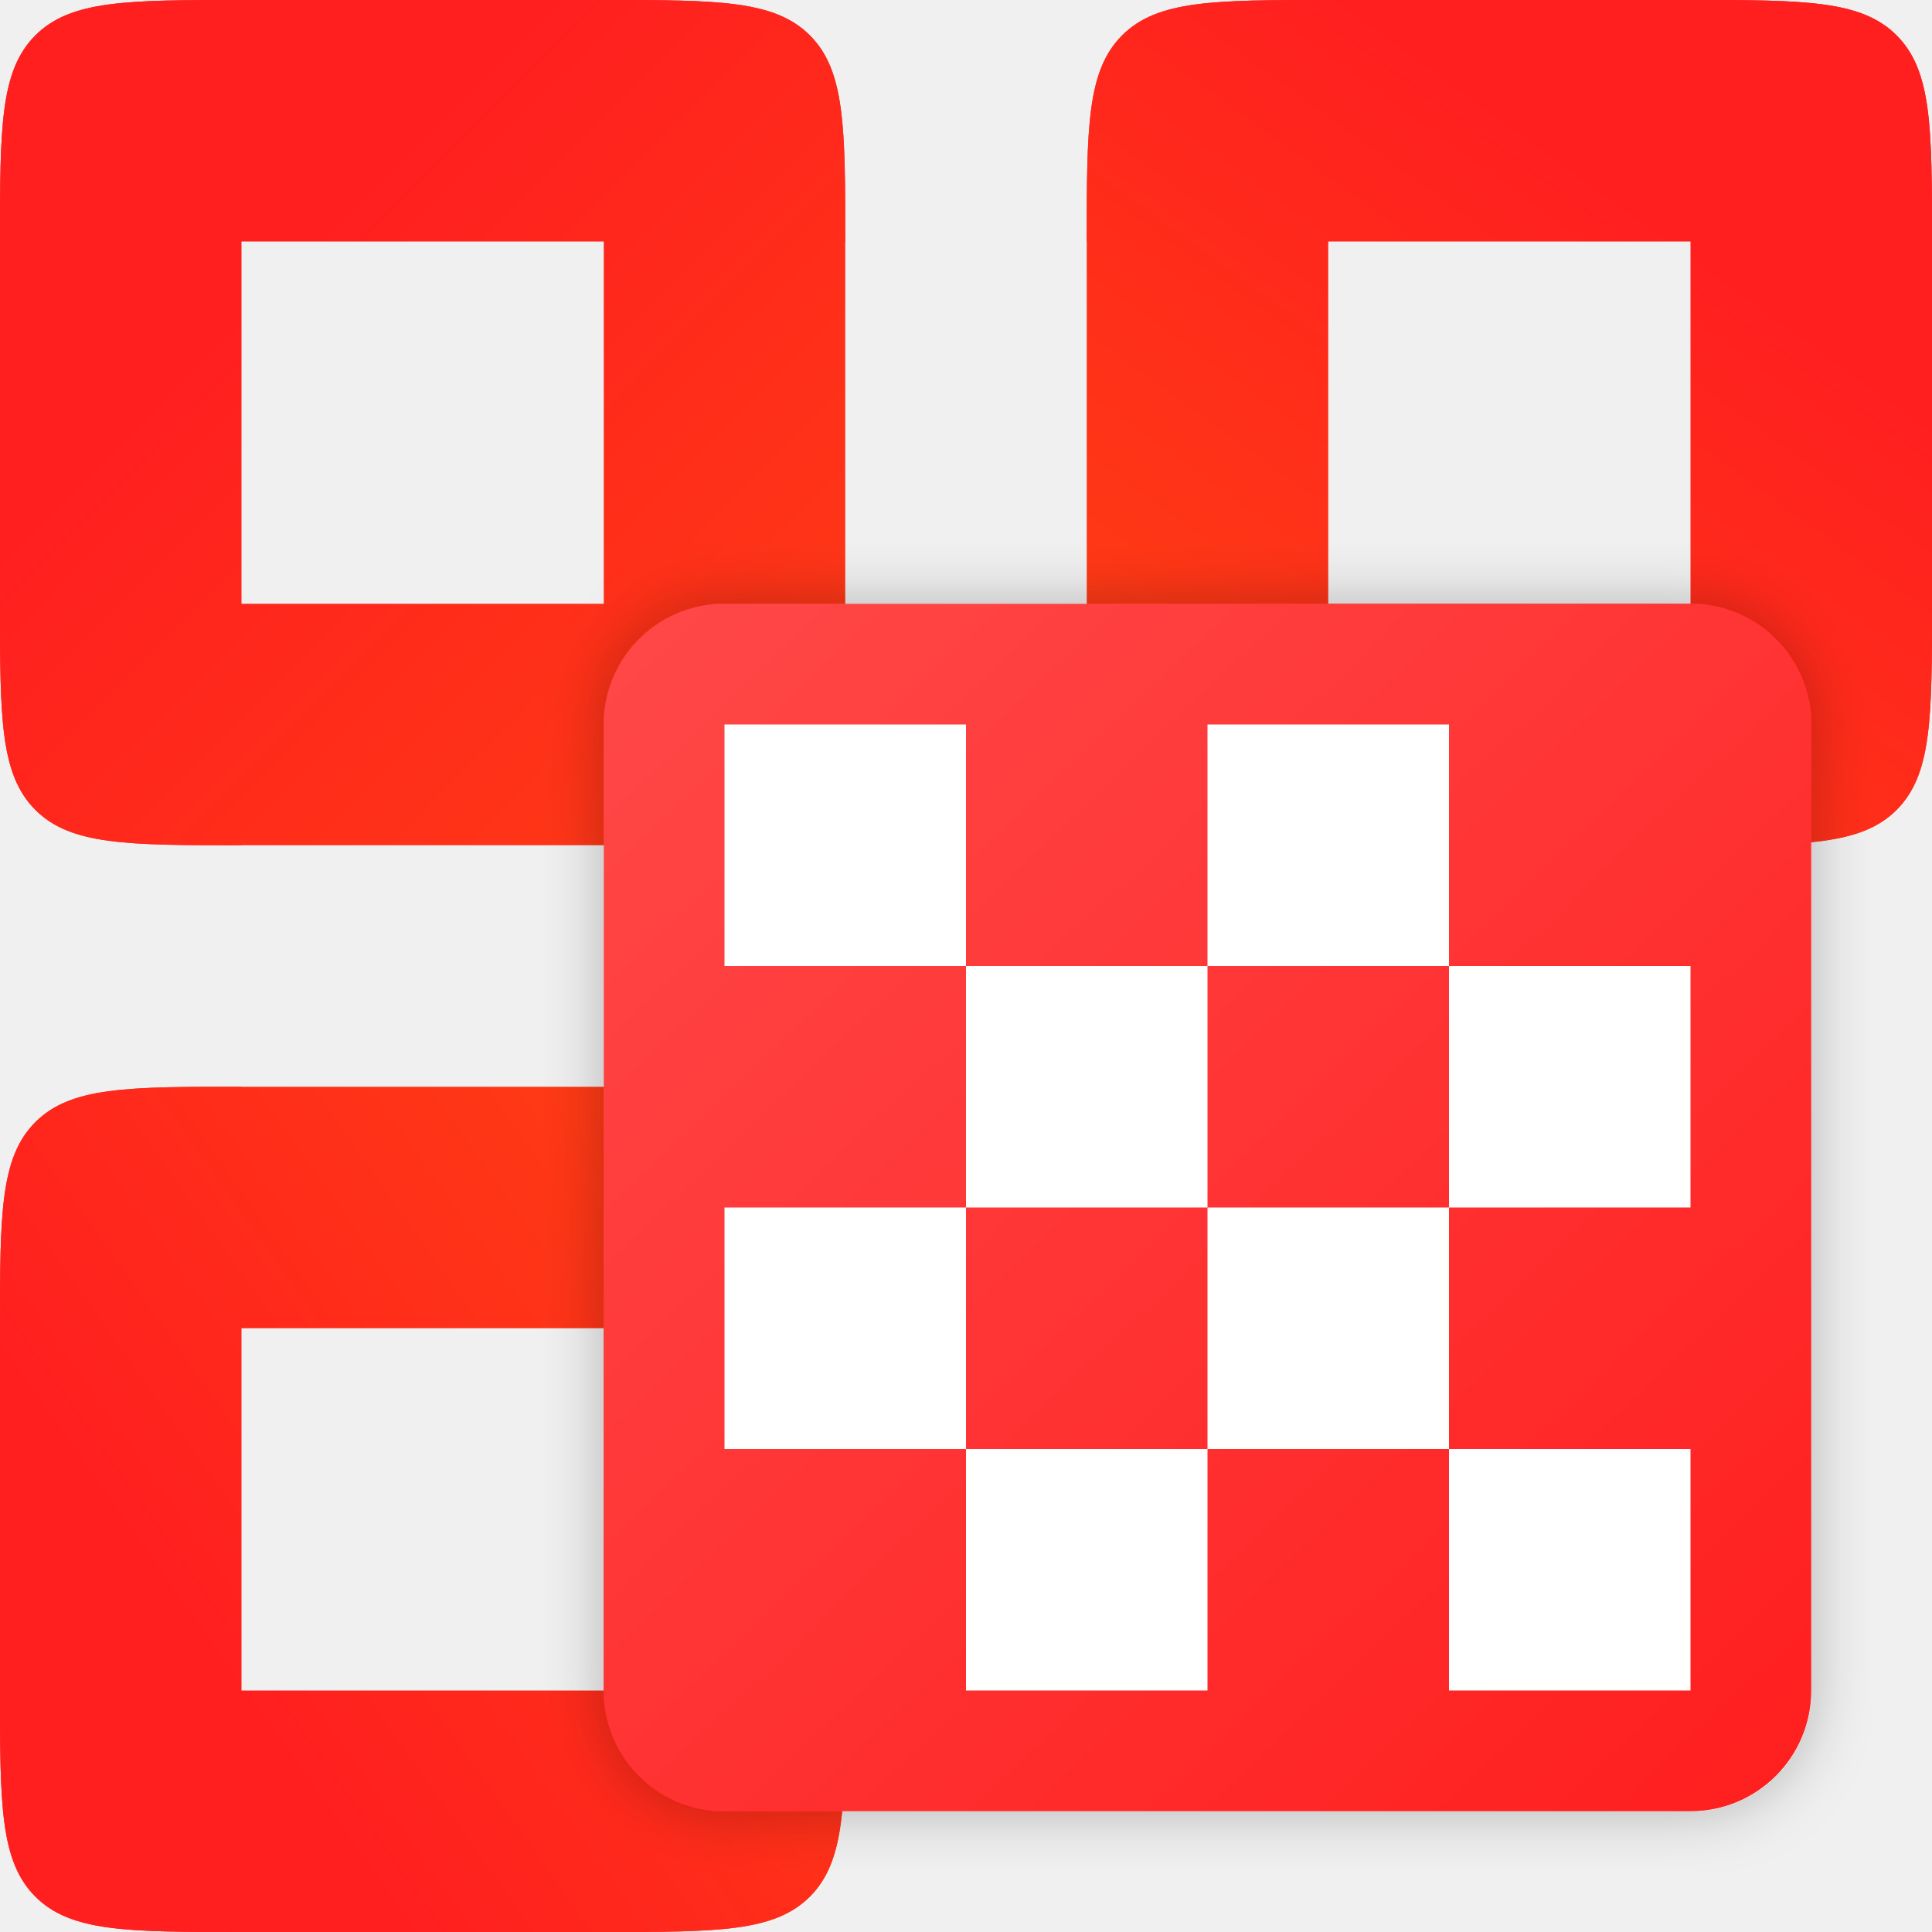
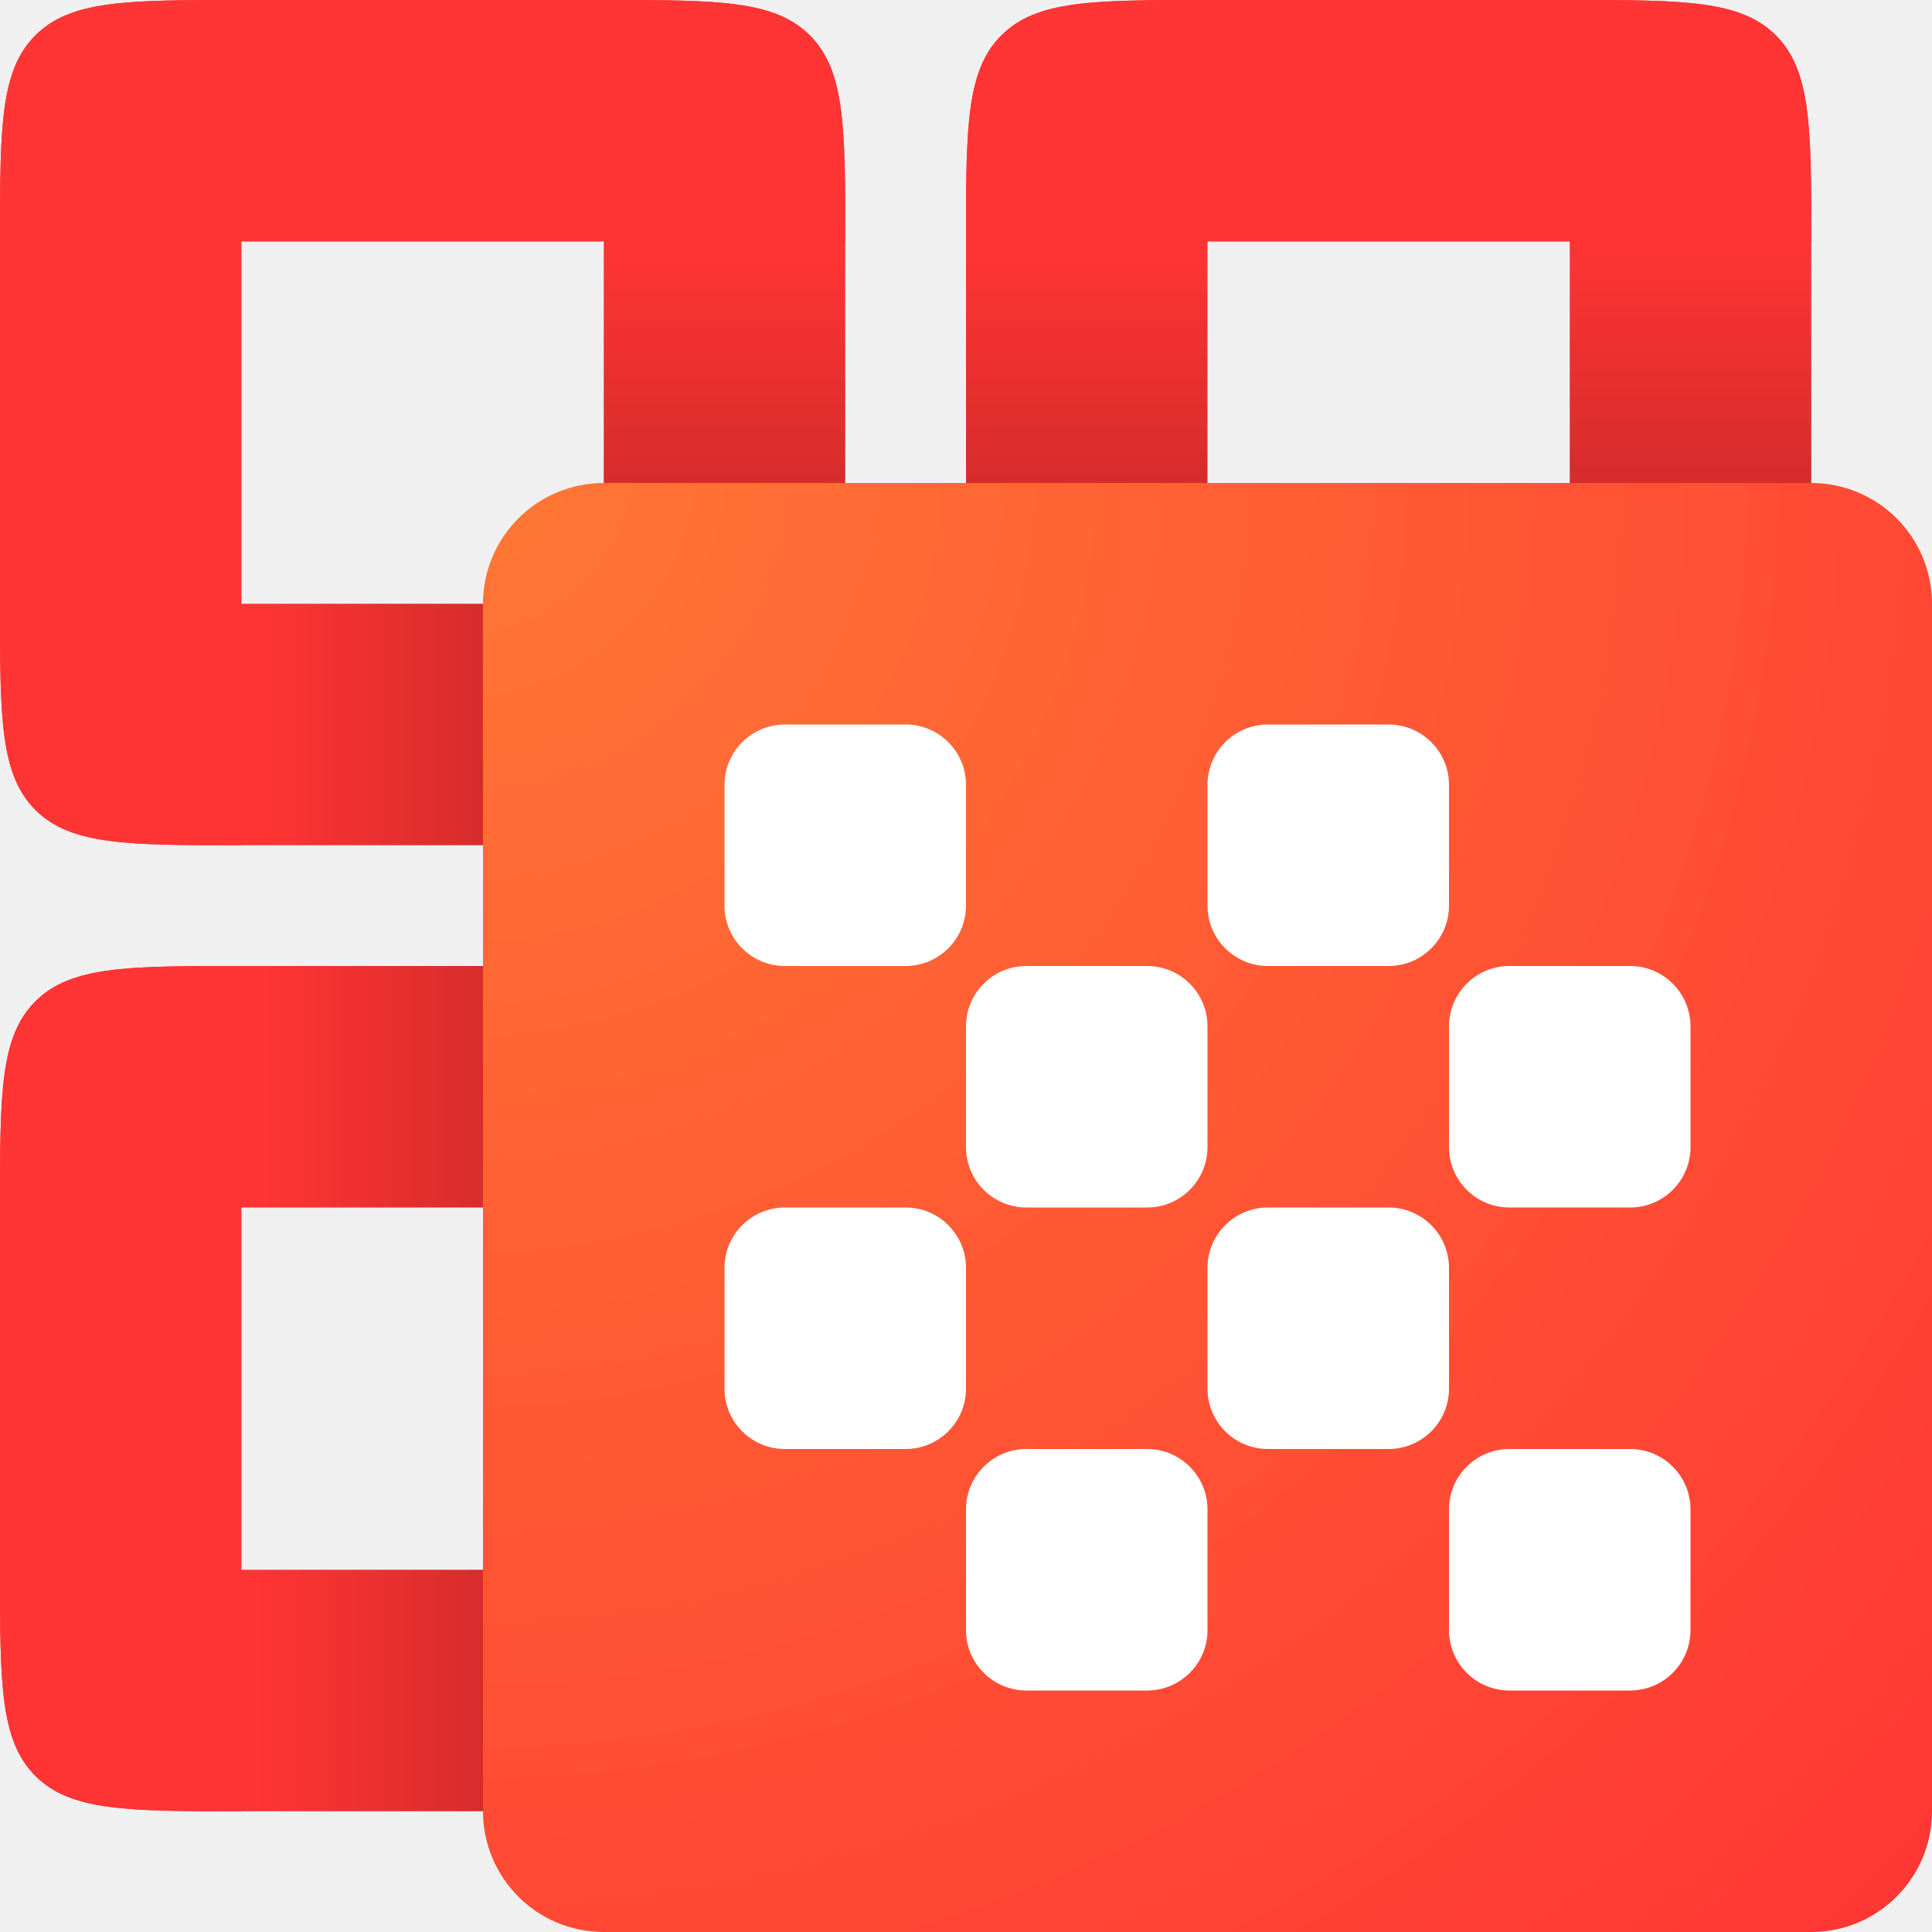
<svg xmlns="http://www.w3.org/2000/svg" width="192" height="192" viewBox="0 0 192 192" fill="none">
  <g clip-path="url(#clip0_594_13)">
-     <path d="M0 132C0 120.686 0 115.029 3.515 111.515C7.029 108 12.686 108 24 108V192C12.686 192 7.029 192 3.515 188.485C0 184.971 0 179.314 0 168V132Z" fill="url(#paint0_linear_594_13)" />
-     <path d="M60 108C71.314 108 76.971 108 80.485 111.515C84 115.029 84 120.686 84 132V168C84 179.314 84 184.971 80.485 188.485C76.971 192 71.314 192 60 192V108Z" fill="url(#paint1_linear_594_13)" />
-     <path d="M0 132C0 120.686 0 115.029 3.515 111.515C7.029 108 12.686 108 24 108H60C71.314 108 76.971 108 80.485 111.515C84 115.029 84 120.686 84 132L0 132Z" fill="url(#paint2_linear_594_13)" />
-     <path d="M0 168H84C84 179.314 84 184.971 80.485 188.485C76.971 192 71.314 192 60 192H24C12.686 192 7.029 192 3.515 188.485C0 184.971 0 179.314 0 168Z" fill="url(#paint3_linear_594_13)" />
-     <path d="M108 24C108 12.686 108 7.029 111.515 3.515C115.029 0 120.686 0 132 0V84C120.686 84 115.029 84 111.515 80.485C108 76.971 108 71.314 108 60V24Z" fill="url(#paint4_linear_594_13)" />
-     <path d="M168 0C179.314 0 184.971 0 188.485 3.515C192 7.029 192 12.686 192 24V60C192 71.314 192 76.971 188.485 80.485C184.971 84 179.314 84 168 84V0Z" fill="url(#paint5_linear_594_13)" />
-     <path d="M108 24C108 12.686 108 7.029 111.515 3.515C115.029 0 120.686 0 132 0H168C179.314 0 184.971 0 188.485 3.515C192 7.029 192 12.686 192 24L108 24Z" fill="url(#paint6_linear_594_13)" />
-     <path d="M108 60H192C192 71.314 192 76.971 188.485 80.485C184.971 84 179.314 84 168 84H132C120.686 84 115.029 84 111.515 80.485C108 76.971 108 71.314 108 60Z" fill="url(#paint7_linear_594_13)" />
-     <path d="M0 24C0 12.686 0 7.029 3.515 3.515C7.029 0 12.686 0 24 0V84C12.686 84 7.029 84 3.515 80.485C0 76.971 0 71.314 0 60V24Z" fill="url(#paint8_linear_594_13)" />
-     <path d="M60 0C71.314 0 76.971 0 80.485 3.515C84 7.029 84 12.686 84 24V60C84 71.314 84 76.971 80.485 80.485C76.971 84 71.314 84 60 84V0Z" fill="url(#paint9_linear_594_13)" />
-     <path d="M0 24C0 12.686 0 7.029 3.515 3.515C7.029 0 12.686 0 24 0H60C71.314 0 76.971 0 80.485 3.515C84 7.029 84 12.686 84 24L0 24Z" fill="url(#paint10_linear_594_13)" />
-     <path d="M0 60H84C84 71.314 84 76.971 80.485 80.485C76.971 84 71.314 84 60 84H24C12.686 84 7.029 84 3.515 80.485C0 76.971 0 71.314 0 60Z" fill="url(#paint11_linear_594_13)" />
-     <g filter="url(#filter0_d_594_13)">
-       <rect x="60" y="60" width="120" height="120" rx="12" fill="url(#paint12_linear_594_13)" />
-     </g>
-     <rect x="72" y="120" width="24" height="24" fill="white" />
-     <rect x="96" y="144" width="24" height="24" fill="white" />
-     <rect x="96" y="96" width="24" height="24" fill="white" />
-     <rect x="120" y="120" width="24" height="24" fill="white" />
-     <rect x="144" y="144" width="24" height="24" fill="white" />
-     <rect x="120" y="72" width="24" height="24" fill="white" />
-     <rect x="144" y="96" width="24" height="24" fill="white" />
-     <rect x="72" y="72" width="24" height="24" fill="white" />
+     <path d="M0 120C0 108.686 0 103.029 3.515 99.515C7.029 96 12.686 96 24 96V96V180V180C12.686 180 7.029 180 3.515 176.485C0 172.971 0 167.314 0 156V120Z" fill="#FF3434" />
+     <path d="M0 120C0 108.686 0 103.029 3.515 99.515C7.029 96 12.686 96 24 96H60C71.314 96 76.971 96 80.485 99.515C84 103.029 84 108.686 84 120V120H0V120Z" fill="url(#paint0_linear_594_13)" />
+     <path d="M0 156H84V156C84 167.314 84 172.971 80.485 176.485C76.971 180 71.314 180 60 180H24C12.686 180 7.029 180 3.515 176.485C0 172.971 0 167.314 0 156V156Z" fill="url(#paint1_linear_594_13)" />
+     <path d="M156 0V0C167.314 0 172.971 0 176.485 3.515C180 7.029 180 12.686 180 24V60C180 71.314 180 76.971 176.485 80.485C172.971 84 167.314 84 156 84V84V0Z" fill="url(#paint2_linear_594_13)" />
+     <path d="M96 24C96 12.686 96 7.029 99.515 3.515C103.029 0 108.686 0 120 0V0V84V84C108.686 84 103.029 84 99.515 80.485C96 76.971 96 71.314 96 60V24Z" fill="url(#paint3_linear_594_13)" />
+     <path d="M96 24C96 12.686 96 7.029 99.515 3.515C103.029 0 108.686 0 120 0H156C167.314 0 172.971 0 176.485 3.515C180 7.029 180 12.686 180 24V24H96V24Z" fill="#FF3434" />
+     <path d="M60 0V0C71.314 0 76.971 0 80.485 3.515C84 7.029 84 12.686 84 24V60C84 71.314 84 76.971 80.485 80.485C76.971 84 71.314 84 60 84V84V0Z" fill="url(#paint4_linear_594_13)" />
+     <path d="M0 24C0 12.686 0 7.029 3.515 3.515C7.029 0 12.686 0 24 0V0V84V84C12.686 84 7.029 84 3.515 80.485C0 76.971 0 71.314 0 60V24Z" fill="#FF3434" />
+     <path d="M0 24C0 12.686 0 7.029 3.515 3.515C7.029 0 12.686 0 24 0H60C71.314 0 76.971 0 80.485 3.515C84 7.029 84 12.686 84 24V24H0V24Z" fill="#FF3434" />
+     <path d="M0 60H84V60C84 71.314 84 76.971 80.485 80.485C76.971 84 71.314 84 60 84H24C12.686 84 7.029 84 3.515 80.485C0 76.971 0 71.314 0 60V60Z" fill="url(#paint5_linear_594_13)" />
+     <rect x="48" y="48" width="144" height="144" rx="12" fill="url(#paint6_radial_594_13)" />
+     <rect x="72" y="120" width="24" height="24" rx="6" fill="white" />
+     <rect x="96" y="144" width="24" height="24" rx="6" fill="white" />
+     <rect x="96" y="96" width="24" height="24" rx="6" fill="white" />
+     <rect x="120" y="120" width="24" height="24" rx="6" fill="white" />
+     <rect x="144" y="144" width="24" height="24" rx="6" fill="white" />
+     <rect x="120" y="72" width="24" height="24" rx="6" fill="white" />
+     <rect x="144" y="96" width="24" height="24" rx="6" fill="white" />
+     <rect x="72" y="72" width="24" height="24" rx="6" fill="white" />
  </g>
  <defs>
-     <filter id="filter0_d_594_13" x="54" y="54" width="132" height="132" filterUnits="userSpaceOnUse" color-interpolation-filters="sRGB">
-       <feFlood flood-opacity="0" result="BackgroundImageFix" />
-       <feColorMatrix in="SourceAlpha" type="matrix" values="0 0 0 0 0 0 0 0 0 0 0 0 0 0 0 0 0 0 127 0" result="hardAlpha" />
-       <feOffset />
-       <feGaussianBlur stdDeviation="3" />
-       <feComposite in2="hardAlpha" operator="out" />
-       <feColorMatrix type="matrix" values="0 0 0 0 0 0 0 0 0 0 0 0 0 0 0 0 0 0 0.25 0" />
-       <feBlend mode="normal" in2="BackgroundImageFix" result="effect1_dropShadow_594_13" />
-       <feBlend mode="normal" in="SourceGraphic" in2="effect1_dropShadow_594_13" result="shape" />
-     </filter>
-     <linearGradient id="paint0_linear_594_13" x1="-1.84122e-06" y1="192" x2="174.562" y2="68.438" gradientUnits="userSpaceOnUse">
-       <stop offset="0.153" stop-color="#FF1F1F" />
-       <stop offset="1" stop-color="#FF6C02" />
+     <linearGradient id="paint0_linear_594_13" x1="26.25" y1="108" x2="84" y2="108" gradientUnits="userSpaceOnUse">
+       <stop stop-color="#FF3434" />
+       <stop offset="1" stop-color="#991F1F" />
    </linearGradient>
-     <linearGradient id="paint1_linear_594_13" x1="-1.84122e-06" y1="192" x2="174.562" y2="68.438" gradientUnits="userSpaceOnUse">
-       <stop offset="0.153" stop-color="#FF1F1F" />
-       <stop offset="1" stop-color="#FF6C02" />
+     <linearGradient id="paint1_linear_594_13" x1="25.688" y1="168" x2="84" y2="168" gradientUnits="userSpaceOnUse">
+       <stop stop-color="#FF3434" />
+       <stop offset="1" stop-color="#991F1F" />
    </linearGradient>
-     <linearGradient id="paint2_linear_594_13" x1="-1.84122e-06" y1="192" x2="174.562" y2="68.438" gradientUnits="userSpaceOnUse">
-       <stop offset="0.153" stop-color="#FF1F1F" />
-       <stop offset="1" stop-color="#FF6C02" />
+     <linearGradient id="paint2_linear_594_13" x1="168" y1="23.625" x2="168" y2="84" gradientUnits="userSpaceOnUse">
+       <stop stop-color="#FF3434" />
+       <stop offset="1" stop-color="#991F1F" />
    </linearGradient>
-     <linearGradient id="paint3_linear_594_13" x1="-1.84122e-06" y1="192" x2="174.562" y2="68.438" gradientUnits="userSpaceOnUse">
-       <stop offset="0.153" stop-color="#FF1F1F" />
-       <stop offset="1" stop-color="#FF6C02" />
+     <linearGradient id="paint3_linear_594_13" x1="108" y1="24.75" x2="108" y2="84" gradientUnits="userSpaceOnUse">
+       <stop stop-color="#FF3434" />
+       <stop offset="1" stop-color="#991F1F" />
    </linearGradient>
-     <linearGradient id="paint4_linear_594_13" x1="192" y1="0" x2="63" y2="178.312" gradientUnits="userSpaceOnUse">
-       <stop offset="0.153" stop-color="#FF1F1F" />
-       <stop offset="1" stop-color="#FF6C02" />
+     <linearGradient id="paint4_linear_594_13" x1="72" y1="24.75" x2="72" y2="84" gradientUnits="userSpaceOnUse">
+       <stop stop-color="#FF3434" />
+       <stop offset="1" stop-color="#991F1F" />
    </linearGradient>
-     <linearGradient id="paint5_linear_594_13" x1="192" y1="0" x2="63" y2="178.312" gradientUnits="userSpaceOnUse">
-       <stop offset="0.153" stop-color="#FF1F1F" />
-       <stop offset="1" stop-color="#FF6C02" />
+     <linearGradient id="paint5_linear_594_13" x1="25.312" y1="72" x2="84" y2="72" gradientUnits="userSpaceOnUse">
+       <stop stop-color="#FF3434" />
+       <stop offset="1" stop-color="#991F1F" />
    </linearGradient>
-     <linearGradient id="paint6_linear_594_13" x1="192" y1="0" x2="63" y2="178.312" gradientUnits="userSpaceOnUse">
-       <stop offset="0.153" stop-color="#FF1F1F" />
-       <stop offset="1" stop-color="#FF6C02" />
-     </linearGradient>
-     <linearGradient id="paint7_linear_594_13" x1="192" y1="0" x2="63" y2="178.312" gradientUnits="userSpaceOnUse">
-       <stop offset="0.153" stop-color="#FF1F1F" />
-       <stop offset="1" stop-color="#FF6C02" />
-     </linearGradient>
-     <linearGradient id="paint8_linear_594_13" x1="0" y1="0" x2="177.937" y2="176.625" gradientUnits="userSpaceOnUse">
-       <stop offset="0.153" stop-color="#FF1F1F" />
-       <stop offset="1" stop-color="#FF6C02" />
-     </linearGradient>
-     <linearGradient id="paint9_linear_594_13" x1="0" y1="0" x2="177.937" y2="176.625" gradientUnits="userSpaceOnUse">
-       <stop offset="0.153" stop-color="#FF1F1F" />
-       <stop offset="1" stop-color="#FF6C02" />
-     </linearGradient>
-     <linearGradient id="paint10_linear_594_13" x1="0" y1="0" x2="177.937" y2="176.625" gradientUnits="userSpaceOnUse">
-       <stop offset="0.153" stop-color="#FF1F1F" />
-       <stop offset="1" stop-color="#FF6C02" />
-     </linearGradient>
-     <linearGradient id="paint11_linear_594_13" x1="0" y1="0" x2="177.937" y2="176.625" gradientUnits="userSpaceOnUse">
-       <stop offset="0.153" stop-color="#FF1F1F" />
-       <stop offset="1" stop-color="#FF6C02" />
-     </linearGradient>
-     <linearGradient id="paint12_linear_594_13" x1="63.562" y1="64.125" x2="174.562" y2="180" gradientUnits="userSpaceOnUse">
-       <stop stop-color="#FF4747" />
-       <stop offset="1" stop-color="#FF1F1F" />
-     </linearGradient>
+     <radialGradient id="paint6_radial_594_13" cx="0" cy="0" r="1" gradientUnits="userSpaceOnUse" gradientTransform="translate(48 48) rotate(45) scale(203.647)">
+       <stop stop-color="#FF7834" />
+       <stop offset="1" stop-color="#FF3434" />
+     </radialGradient>
    <clipPath id="clip0_594_13">
      <rect width="192" height="192" fill="white" />
    </clipPath>
  </defs>
</svg>
